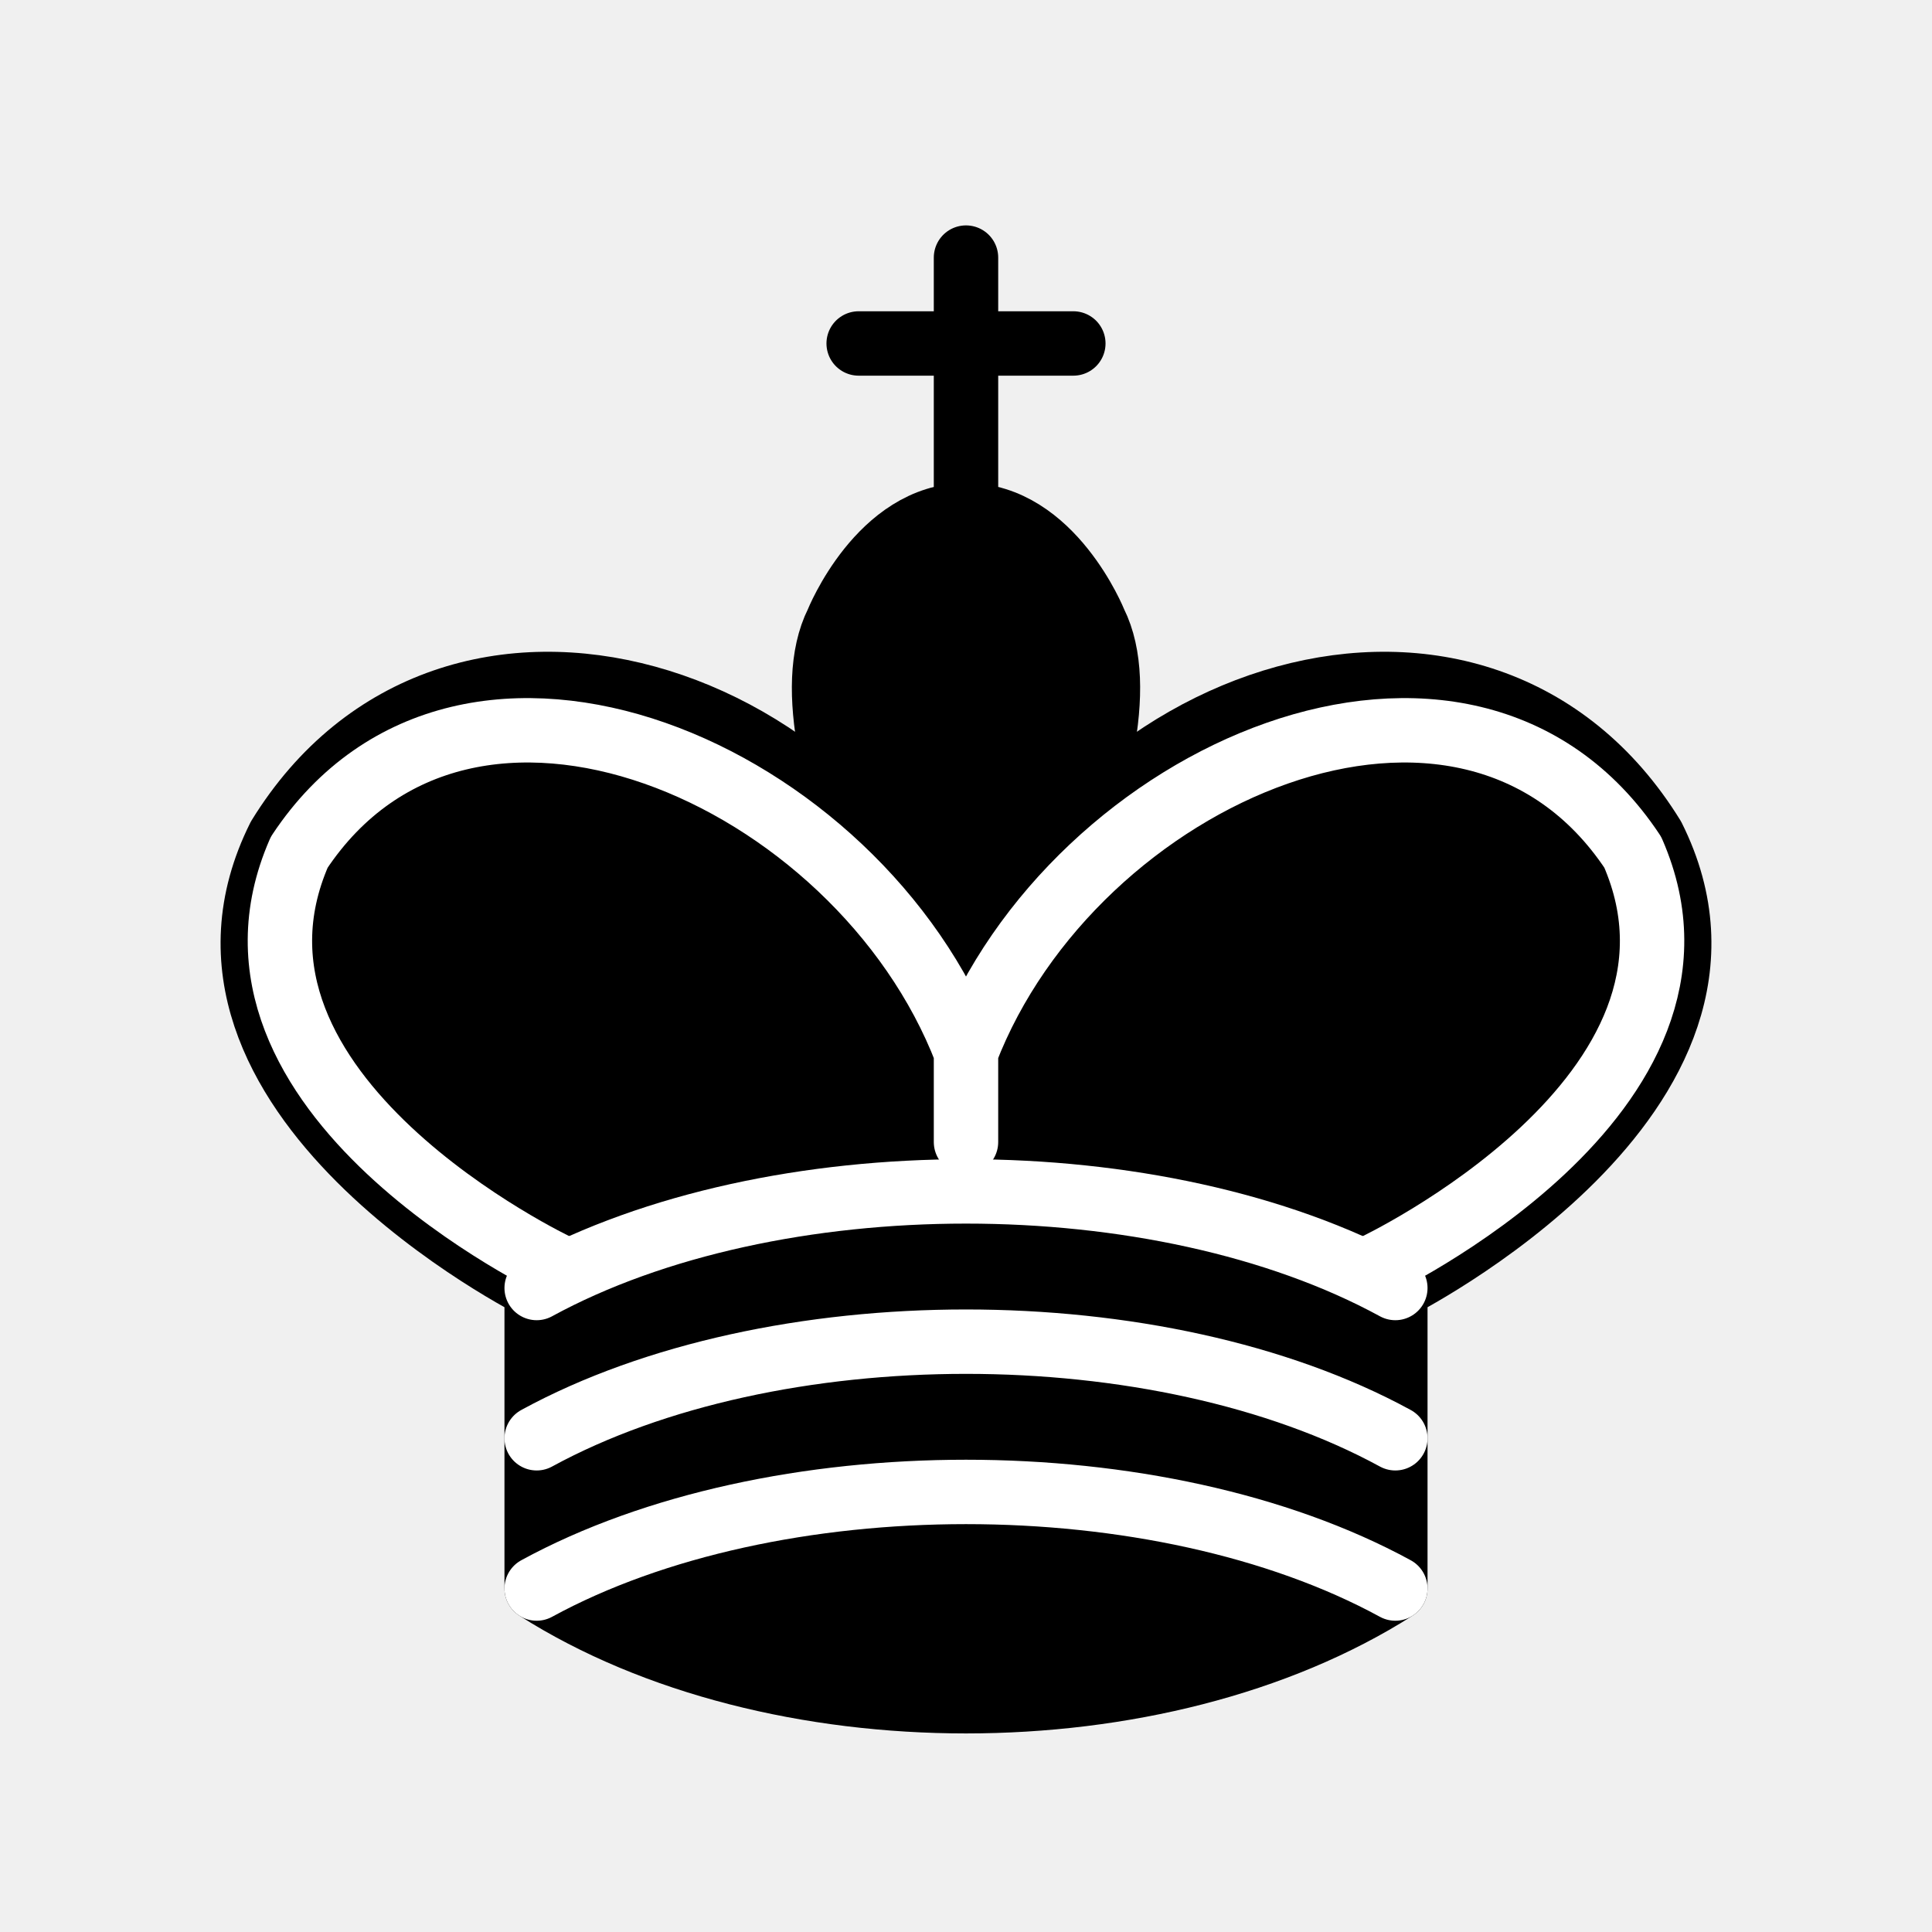
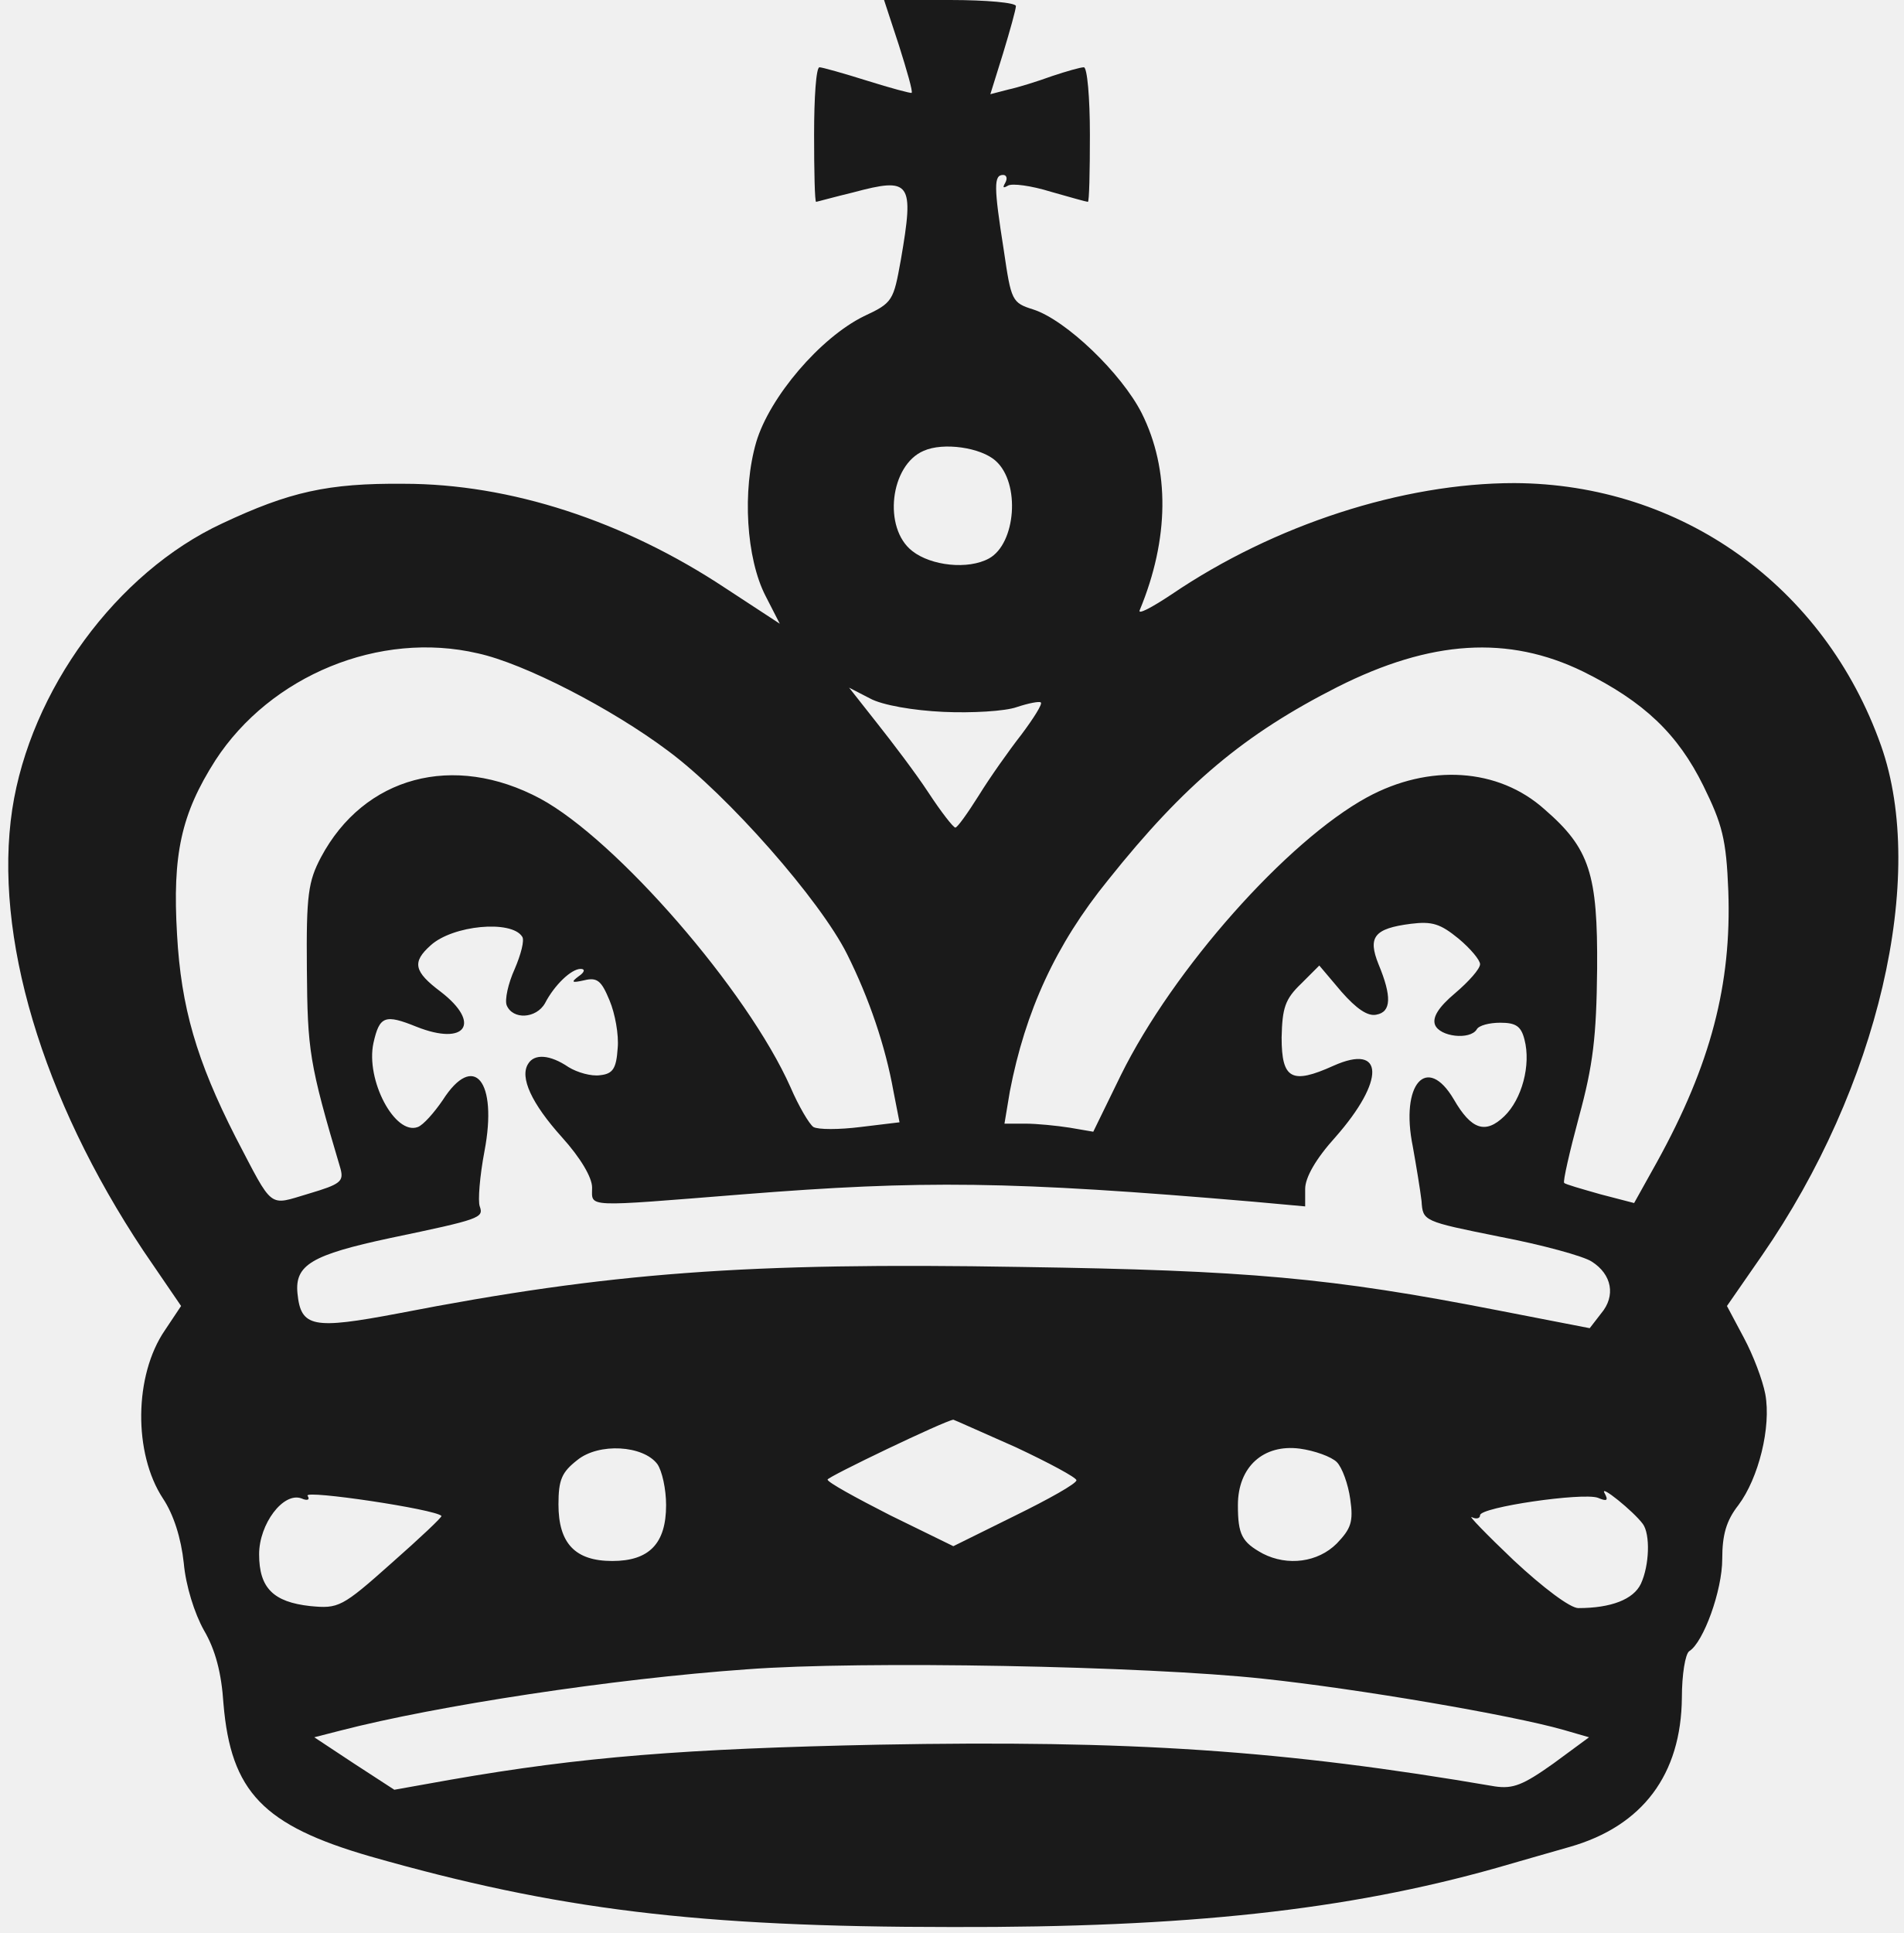
- <svg xmlns="http://www.w3.org/2000/svg" version="1.1" width="45" height="45">
-   <g style="fill:none; fill-opacity:1; fill-rule:evenodd; stroke:#000000; stroke-width:1.5; stroke-linecap:round;stroke-linejoin:round;stroke-miterlimit:4; stroke-dasharray:none; stroke-opacity:1;">
-     <path d="M 22.5,11.63 L 22.5,6" style="fill:none; stroke:#000000; stroke-linejoin:miter;" id="path6570" />
-     <path d="M 22.5,25 C 22.5,25 27,17.5 25.5,14.5 C 25.5,14.5 24.5,12 22.5,12 C 20.5,12 19.5,14.5 19.5,14.5 C 18,17.5 22.5,25 22.5,25" style="fill:#000000;fill-opacity:1; stroke-linecap:butt; stroke-linejoin:miter;" />
-     <path d="M 12.5,37 C 18,40.5 27,40.5 32.5,37 L 32.5,30 C 32.5,30 41.5,25.5 38.5,19.5 C 34.5,13 25,16 22.5,23.5 L 22.5,27 L 22.5,23.5 C 20,16 10.5,13 6.5,19.5 C 3.5,25.5 12.5,30 12.5,30 L 12.5,37" style="fill:#000000; stroke:#000000;" />
-     <path d="M 20,8 L 25,8" style="fill:none; stroke:#000000; stroke-linejoin:miter;" />
-     <path d="M 32,29.5 C 32,29.5 40.5,25.5 38.03,19.85 C 34.15,14 25,18 22.5,24.5 L 22.5,26.6 L 22.5,24.5 C 20,18 10.85,14 6.97,19.85 C 4.5,25.5 13,29.5 13,29.5" style="fill:none; stroke:#ffffff;" />
-     <path d="M 12.5,30 C 18,27 27,27 32.5,30 M 12.5,33.5 C 18,30.5 27,30.5 32.5,33.5 M 12.5,37 C 18,34 27,34 32.5,37" style="fill:none; stroke:#ffffff;" />
-   </g>
+ <svg xmlns="http://www.w3.org/2000/svg" width="199" height="202" viewBox="0 0 199 202" fill="none">
+   <path d="M93.95 4.711C94.794 7.383 95.427 9.562 95.286 9.703C95.216 9.773 93.106 9.211 90.646 8.438C88.185 7.664 85.935 7.031 85.653 7.031C85.302 7.031 85.091 10.195 85.091 14.062C85.091 17.93 85.161 21.094 85.302 21.094C85.372 21.094 87.13 20.602 89.169 20.109C95.216 18.492 95.567 18.984 94.161 27.141C93.388 31.43 93.317 31.641 90.294 33.047C85.724 35.297 80.45 41.484 79.044 46.195C77.567 51.258 77.989 58.359 80.028 62.297L81.505 65.18L75.81 61.453C65.192 54.422 53.31 50.555 42.2 50.555C34.255 50.484 30.247 51.398 23.216 54.703C12.177 59.836 3.177 72.141 1.278 84.586C-0.69 97.734 4.372 114.75 14.989 130.711L18.927 136.477L17.239 139.008C14.005 143.719 13.935 151.875 17.028 156.586C18.153 158.273 18.927 160.734 19.208 163.336C19.419 165.727 20.333 168.609 21.317 170.367C22.513 172.406 23.146 174.797 23.357 178.031C24.13 187.242 27.505 190.758 38.685 193.992C58.161 199.547 72.856 201.375 99.505 201.375C124.044 201.445 140.778 199.617 156.458 195.188C158.427 194.625 161.802 193.641 164.052 193.008C171.716 190.828 175.724 185.414 175.794 177.398C175.794 175.008 176.146 172.828 176.567 172.547C178.044 171.633 180.013 166.219 180.013 162.914C180.013 160.383 180.435 158.906 181.7 157.289C183.81 154.477 185.146 149.133 184.513 145.688C184.232 144.211 183.247 141.609 182.263 139.781L180.505 136.477L184.161 131.203C196.325 113.625 201.458 91.617 196.607 77.906C190.7 61.242 175.724 50.555 158.286 50.484C146.614 50.484 133.185 54.844 122.497 62.086C120.388 63.492 118.911 64.266 119.122 63.773C122.216 56.32 122.286 49.078 119.333 43.172C117.224 39.023 111.458 33.469 108.013 32.344C105.763 31.641 105.692 31.43 104.919 26.156C103.864 19.477 103.864 18.281 104.849 18.281C105.2 18.281 105.341 18.633 105.06 19.125C104.778 19.617 104.849 19.688 105.341 19.406C105.763 19.125 107.802 19.406 109.841 20.039C111.81 20.602 113.567 21.094 113.708 21.094C113.849 21.094 113.919 17.93 113.919 14.062C113.919 10.195 113.638 7.031 113.286 7.031C112.935 7.031 111.458 7.453 109.982 7.945C108.435 8.508 106.396 9.141 105.411 9.352L103.513 9.844L104.849 5.555C105.552 3.234 106.185 0.984 106.185 0.633C106.185 0.281 103.091 -3.8147e-06 99.294 -3.8147e-06H92.403L93.95 4.711ZM104.075 48.164C106.677 50.484 106.185 56.812 103.372 58.359C101.192 59.555 97.325 59.133 95.356 57.586C92.263 55.195 93.036 48.586 96.552 47.109C98.591 46.195 102.528 46.758 104.075 48.164ZM49.935 68.273C54.786 69.328 63.927 74.039 69.833 78.469C76.091 83.109 85.724 94.078 88.536 99.703C90.856 104.344 92.544 109.336 93.388 114.047L94.021 117.281L89.942 117.773C87.692 118.055 85.513 118.055 85.021 117.773C84.599 117.492 83.474 115.594 82.63 113.625C78.13 103.5 64.419 87.75 56.474 83.461C47.403 78.609 38.052 81.141 33.552 89.578C32.216 92.109 32.005 93.516 32.075 101.25C32.146 109.758 32.286 111.023 35.591 122.133C35.943 123.469 35.591 123.75 32.286 124.734C27.997 126 28.63 126.492 24.622 118.828C20.544 110.813 18.927 105.258 18.505 97.664C18.013 89.297 18.927 85.078 22.513 79.453C28.278 70.594 39.669 65.883 49.935 68.273ZM165.458 70.172C171.857 73.336 175.372 76.711 178.044 82.125C180.013 86.133 180.435 87.68 180.646 93.094C180.997 102.867 178.817 111.234 173.192 121.43L170.802 125.719L167.286 124.805C165.317 124.242 163.56 123.75 163.489 123.609C163.349 123.469 164.052 120.375 165.036 116.719C166.513 111.305 166.864 108.352 166.935 101.25C167.005 91.336 166.161 88.664 161.45 84.586C156.599 80.227 149.357 79.805 142.888 83.32C134.521 87.891 122.638 101.25 117.153 112.359L114.271 118.266L111.81 117.844C110.474 117.633 108.364 117.422 107.169 117.422H104.989L105.552 114.047C107.169 105.68 110.333 98.719 115.817 91.969C123.833 81.914 130.091 76.711 139.794 71.789C149.567 66.867 157.653 66.375 165.458 70.172ZM98.591 74.391C101.614 74.531 105.06 74.32 106.255 73.898C107.521 73.477 108.646 73.266 108.786 73.406C108.997 73.547 108.013 75.094 106.747 76.781C105.482 78.398 103.442 81.281 102.317 83.109C101.122 85.008 100.067 86.484 99.856 86.484C99.646 86.484 98.38 84.867 97.044 82.828C95.708 80.789 93.247 77.555 91.63 75.516L88.747 71.859L90.927 72.984C92.192 73.688 95.497 74.25 98.591 74.391ZM54.575 97.875C54.856 98.227 54.435 99.773 53.802 101.25C53.099 102.797 52.747 104.484 52.958 105.047C53.591 106.594 56.052 106.453 56.966 104.836C57.95 102.938 59.708 101.25 60.693 101.25C61.185 101.25 61.114 101.602 60.481 102.023C59.638 102.656 59.778 102.727 61.044 102.445C62.45 102.094 62.872 102.516 63.716 104.555C64.278 105.891 64.7 108.141 64.56 109.547C64.419 111.656 64.067 112.219 62.731 112.359C61.818 112.5 60.341 112.078 59.427 111.516C57.458 110.18 55.841 110.109 55.208 111.164C54.294 112.57 55.56 115.313 58.724 118.828C60.693 121.008 61.888 123.047 61.888 124.102C61.888 126.211 60.903 126.141 77.708 124.805C96.341 123.328 105.552 123.398 131.005 125.578L136.419 126.07V124.242C136.419 123.047 137.544 121.078 139.583 118.828C144.786 112.922 144.716 108.984 139.372 111.375C135.013 113.344 133.958 112.781 133.958 108.422C134.028 105.328 134.31 104.414 135.997 102.797L137.896 100.898L140.216 103.641C141.763 105.398 142.958 106.242 143.872 106.031C145.419 105.75 145.489 104.133 144.083 100.758C142.958 97.945 143.591 97.031 147.458 96.539C149.708 96.258 150.552 96.539 152.45 98.086C153.716 99.141 154.7 100.336 154.7 100.758C154.7 101.25 153.505 102.586 152.099 103.781C150.341 105.258 149.708 106.313 149.989 107.086C150.482 108.352 153.646 108.703 154.349 107.578C154.56 107.156 155.685 106.875 156.81 106.875C158.427 106.875 158.989 107.227 159.341 108.633C160.044 111.305 159.06 114.891 157.232 116.648C155.263 118.547 153.786 118.055 151.958 114.891C149.146 110.109 146.333 113.273 147.669 119.813C148.021 121.781 148.442 124.313 148.583 125.508C148.724 127.617 148.724 127.617 156.739 129.234C161.169 130.078 165.528 131.273 166.372 131.836C168.482 133.172 168.903 135.422 167.357 137.25L166.161 138.797L156.388 136.898C139.091 133.523 130.442 132.75 106.747 132.398C78.06 131.906 63.716 132.961 41.638 137.25C32.708 138.938 31.442 138.727 31.091 135.141C30.81 132.188 32.568 131.133 40.794 129.375C50.216 127.406 50.568 127.266 50.146 126.07C49.935 125.508 50.146 122.906 50.638 120.305C52.044 112.922 49.513 109.898 46.278 114.961C45.364 116.297 44.239 117.563 43.677 117.773C41.286 118.688 38.193 112.852 39.036 108.984C39.669 106.172 40.231 105.961 43.536 107.297C48.669 109.336 50.356 106.945 46.068 103.641C43.255 101.531 43.044 100.547 45.013 98.789C47.333 96.68 53.45 96.117 54.575 97.875ZM106.185 151.242C109.63 152.859 112.513 154.406 112.513 154.688C112.513 155.039 109.63 156.656 106.044 158.414L99.646 161.578L93.036 158.344C89.45 156.516 86.497 154.898 86.497 154.617C86.497 154.336 98.661 148.5 99.646 148.359C99.716 148.359 102.669 149.695 106.185 151.242ZM68.708 153C69.2 153.703 69.622 155.602 69.622 157.289C69.622 161.297 67.864 163.125 63.997 163.125C60.13 163.125 58.372 161.297 58.372 157.219C58.372 154.617 58.724 153.844 60.341 152.578C62.591 150.75 67.231 151.031 68.708 153ZM139.724 152.789C140.286 153.352 140.919 155.109 141.13 156.656C141.482 159.047 141.2 159.75 139.724 161.297C137.755 163.266 134.591 163.688 131.989 162.352C129.81 161.156 129.388 160.383 129.388 157.289C129.388 153.281 132.06 150.891 135.857 151.383C137.403 151.594 139.161 152.227 139.724 152.789ZM46.138 158.414C46.278 158.484 43.888 160.734 40.935 163.336C35.731 167.977 35.38 168.117 32.427 167.836C28.56 167.414 27.083 165.938 27.083 162.422C27.083 159.258 29.614 155.883 31.513 156.586C32.146 156.867 32.427 156.727 32.146 156.305C31.794 155.672 45.505 157.711 46.138 158.414ZM171.716 159.258C172.489 160.313 172.419 163.547 171.505 165.516C170.732 167.133 168.411 168.047 164.966 168.047C164.122 168.047 161.31 165.938 158.216 163.055C155.333 160.313 153.364 158.273 153.857 158.555C154.278 158.766 154.7 158.695 154.7 158.344C154.7 157.5 165.388 155.953 167.005 156.516C167.989 156.938 168.13 156.797 167.708 156.023C167.146 155.039 170.732 157.922 171.716 159.258ZM132.06 175.43C141.974 176.484 158.005 179.227 163.419 180.773L166.091 181.547L162.364 184.289C159.2 186.539 158.146 186.961 156.247 186.68C134.099 182.883 118.138 181.828 91.841 182.32C71.521 182.742 60.833 183.586 47.122 185.977L41.216 187.031L36.997 184.289L32.849 181.547L35.591 180.844C45.646 178.242 64.067 175.43 78.06 174.445C90.013 173.531 119.755 174.094 132.06 175.43Z" fill="#1A1A1A" />
</svg>
